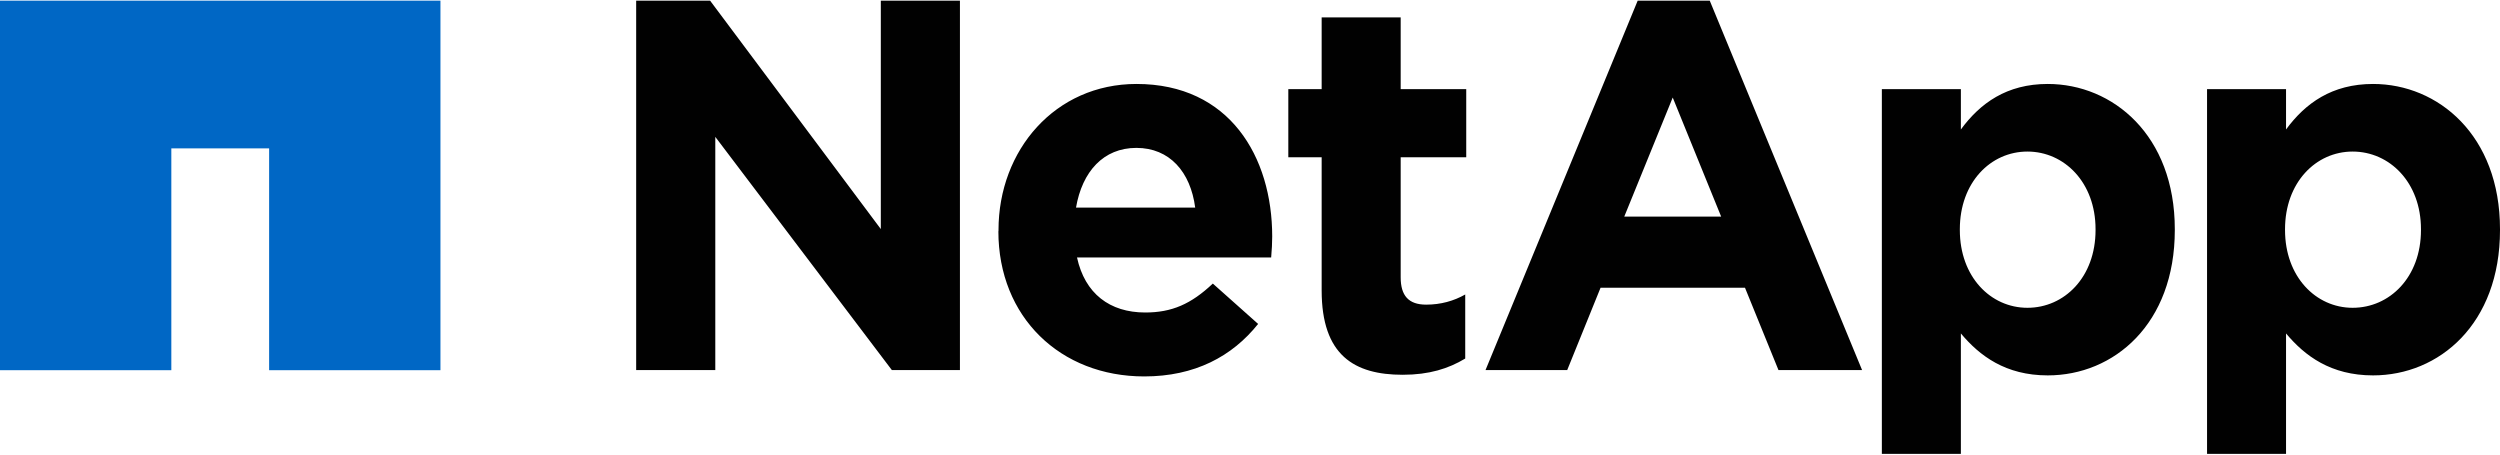
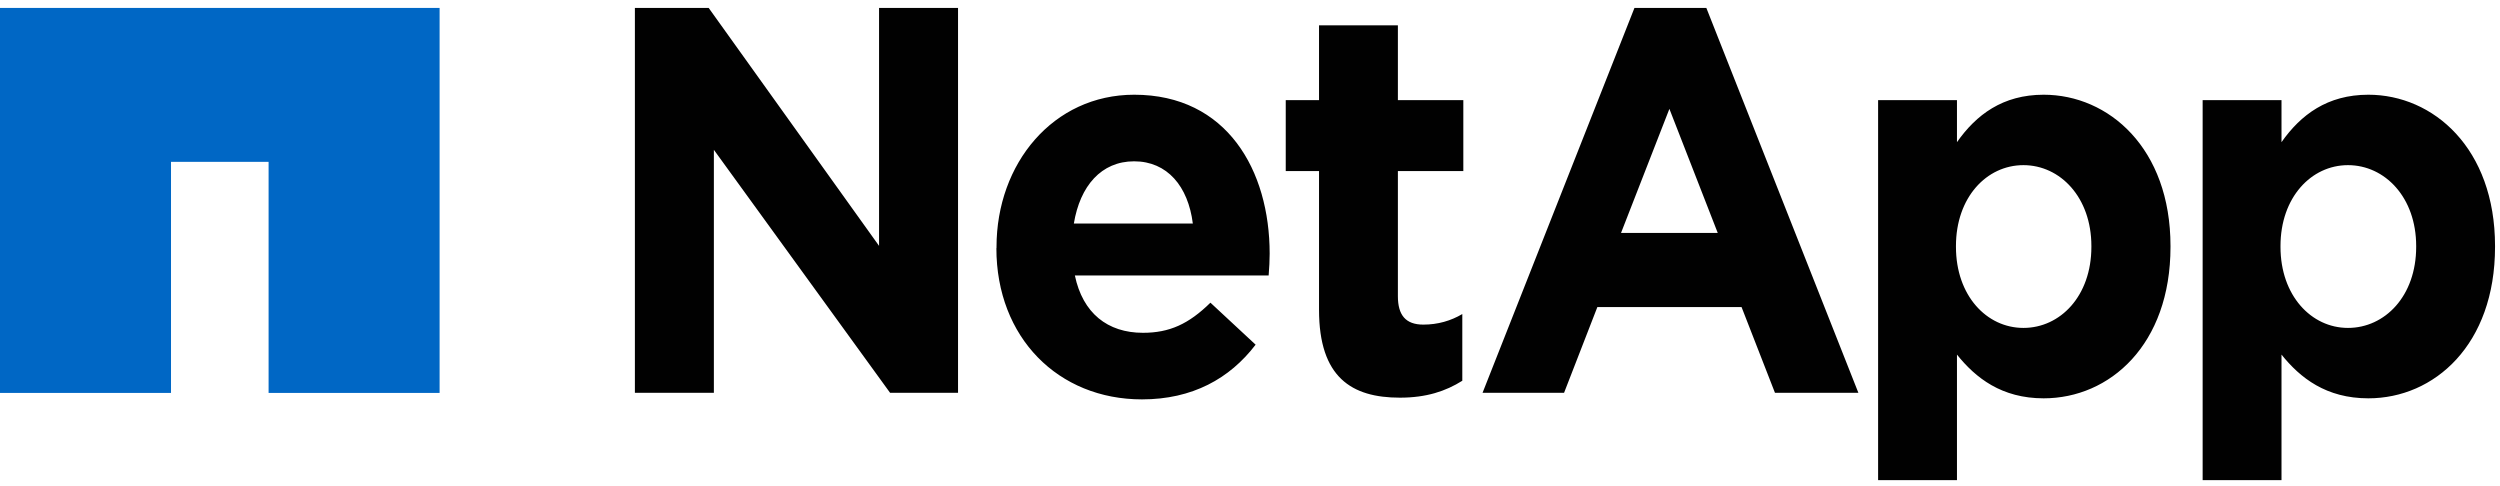
- <svg xmlns="http://www.w3.org/2000/svg" width="77pt" height="14pt" viewBox="0 0 77 14" version="1.1">
-   <g id="surface1">
-     <path style=" stroke:none;fill-rule:nonzero;fill:rgb(0%,40.392%,77.255%);fill-opacity:1;" d="M 0 0.02 L 0 11.402 L 5.277 11.402 L 5.277 4.57 L 8.289 4.57 L 8.289 11.402 L 13.566 11.402 L 13.566 0.02 Z M 0 0.02 " />
-     <path style=" stroke:none;fill-rule:nonzero;fill:rgb(0.392%,0.392%,0.392%);fill-opacity:1;" d="M 19.594 0.02 L 21.871 0.02 L 27.129 7.055 L 27.129 0.02 L 29.566 0.02 L 29.566 11.398 L 27.469 11.398 L 22.031 4.215 L 22.031 11.398 L 19.594 11.398 Z M 30.75 7.121 C 30.75 9.77 32.66 11.594 35.242 11.594 C 36.797 11.594 37.949 10.98 38.75 9.977 L 37.355 8.734 C 36.684 9.367 36.09 9.625 35.273 9.625 C 34.18 9.625 33.414 9.043 33.172 7.93 L 39.152 7.93 C 39.172 7.703 39.184 7.477 39.184 7.285 C 39.184 4.828 37.871 2.586 35.004 2.586 C 32.5 2.586 30.754 4.621 30.754 7.086 L 30.754 7.121 M 33.141 6.395 C 33.332 5.281 33.988 4.555 35 4.555 C 36.023 4.555 36.668 5.293 36.812 6.395 Z M 40.707 8.945 C 40.707 10.945 41.715 11.543 43.203 11.543 C 44.02 11.543 44.617 11.352 45.129 11.043 L 45.129 9.07 C 44.777 9.27 44.375 9.383 43.926 9.383 C 43.383 9.383 43.141 9.105 43.141 8.543 L 43.141 4.844 L 45.16 4.844 L 45.16 2.746 L 43.141 2.746 L 43.141 0.535 L 40.707 0.535 L 40.707 2.746 L 39.68 2.746 L 39.68 4.844 L 40.707 4.844 L 40.707 8.945 M 57.961 13.98 L 60.395 13.98 L 60.395 10.27 C 60.973 10.961 61.773 11.562 63.07 11.562 C 65.109 11.562 66.984 9.98 66.984 7.086 L 66.984 7.059 C 66.984 4.168 65.078 2.586 63.07 2.586 C 61.805 2.586 60.988 3.18 60.395 3.988 L 60.395 2.746 L 57.961 2.746 Z M 64.543 7.086 C 64.543 8.539 63.582 9.48 62.445 9.48 C 61.309 9.48 60.363 8.523 60.363 7.086 L 60.363 7.059 C 60.363 5.621 61.309 4.668 62.445 4.668 C 63.582 4.668 64.543 5.621 64.543 7.059 L 64.543 7.086 M 67.977 13.98 L 70.41 13.98 L 70.41 10.27 C 70.988 10.961 71.789 11.562 73.09 11.562 C 75.125 11.562 77 9.98 77 7.086 L 77 7.059 C 77 4.168 75.094 2.586 73.09 2.586 C 71.824 2.586 71.004 3.18 70.41 3.988 L 70.41 2.746 L 67.977 2.746 Z M 74.566 7.086 C 74.566 8.539 73.602 9.48 72.461 9.48 C 71.328 9.48 70.379 8.523 70.379 7.086 L 70.379 7.059 C 70.379 5.621 71.328 4.668 72.461 4.668 C 73.602 4.668 74.566 5.621 74.566 7.059 L 74.566 7.086 M 45.754 11.398 L 48.27 11.398 L 49.297 8.863 L 53.746 8.863 L 54.777 11.398 L 57.352 11.398 L 52.66 0.02 L 50.441 0.02 Z M 50.027 6.672 L 51.52 3.004 L 53.012 6.672 Z M 50.027 6.672 " />
-   </g>
+ <svg xmlns="http://www.w3.org/2000/svg" width="206" height="40" viewBox="0 0 206 40" fill="none">
+   <path d="M0 0.653V32.377H14.091V13.336H22.132V32.377H36.223V0.653H0Z" fill="#0067C5" />
+   <path d="M52.315 0.653H58.395L72.434 20.259V0.653H78.942V32.365H73.341L58.823 12.345V32.365H52.315V0.653ZM82.102 20.445C82.102 27.825 87.203 32.909 94.097 32.909C98.248 32.909 101.325 31.2 103.463 28.402L99.739 24.941C97.945 26.704 96.36 27.423 94.18 27.423C91.26 27.423 89.216 25.8 88.569 22.698H104.537C104.589 22.067 104.62 21.435 104.62 20.902C104.62 14.054 101.116 7.805 93.46 7.805C86.775 7.805 82.113 13.477 82.113 20.346V20.445H82.102ZM88.485 18.42C88.996 15.317 90.749 13.292 93.45 13.292C96.183 13.292 97.903 15.35 98.289 18.42H88.485ZM108.688 25.528C108.688 31.102 111.379 32.768 115.353 32.768C117.532 32.768 119.128 32.234 120.494 31.374V25.877C119.556 26.432 118.482 26.748 117.282 26.748C115.832 26.748 115.186 25.975 115.186 24.407V14.098H120.578V8.252H115.186V2.09H108.688V8.252H105.945V14.098H108.688V25.528ZM154.756 39.561H161.254V29.219C162.798 31.146 164.936 32.822 168.398 32.822C173.843 32.822 178.849 28.413 178.849 20.346V20.27C178.849 12.214 173.759 7.805 168.398 7.805C165.019 7.805 162.839 9.46 161.254 11.714V8.252H154.756V39.561ZM172.33 20.346C172.33 24.396 169.765 27.02 166.73 27.02C163.695 27.02 161.171 24.353 161.171 20.346V20.27C161.171 16.264 163.695 13.608 166.73 13.608C169.765 13.608 172.33 16.264 172.33 20.27V20.346ZM181.498 39.561H187.996V29.219C189.54 31.146 191.678 32.822 195.151 32.822C200.585 32.822 205.591 28.413 205.591 20.346V20.27C205.591 12.214 200.501 7.805 195.151 7.805C191.772 7.805 189.581 9.46 187.996 11.714V8.252H181.498V39.561ZM199.093 20.346C199.093 24.396 196.517 27.02 193.472 27.02C190.447 27.02 187.913 24.353 187.913 20.346V20.27C187.913 16.264 190.447 13.608 193.472 13.608C196.517 13.608 199.093 16.264 199.093 20.27V20.346ZM122.163 32.365H128.88L131.623 25.3H143.503L146.256 32.365H153.129L140.603 0.653H134.679L122.163 32.365ZM133.573 19.192L137.558 8.97L141.542 19.192H133.573Z" fill="#010101" />
</svg>
